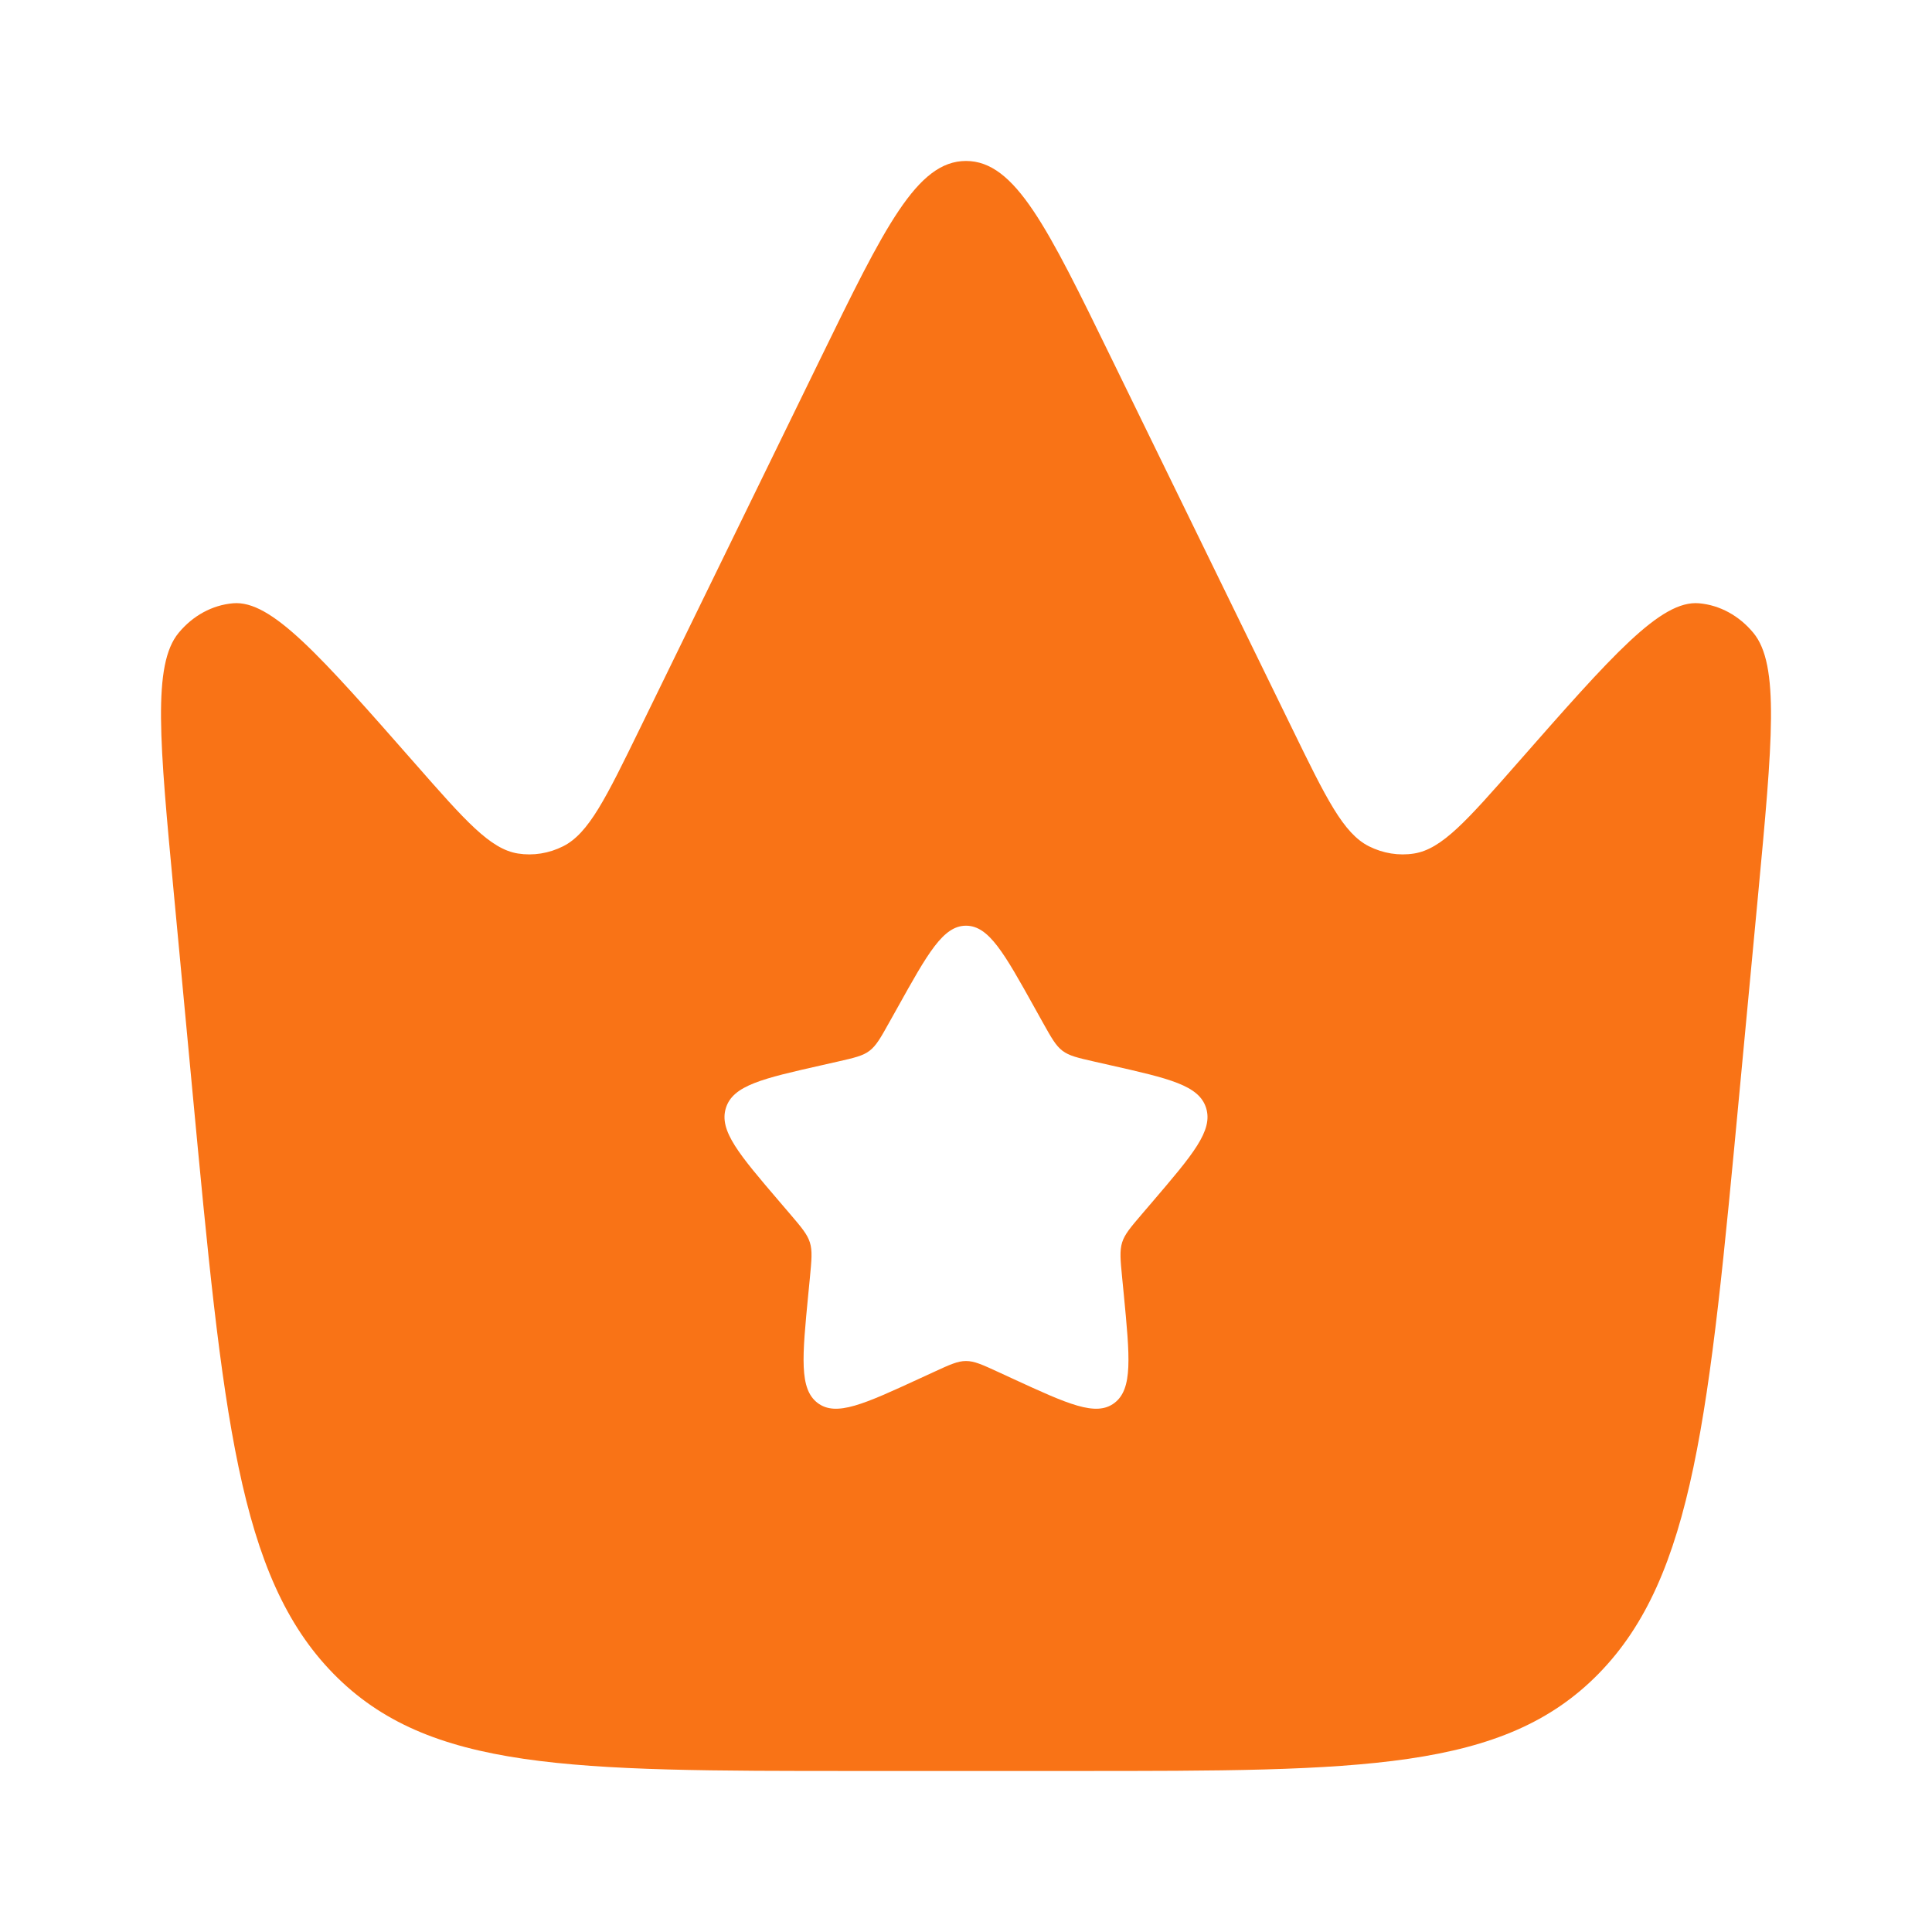
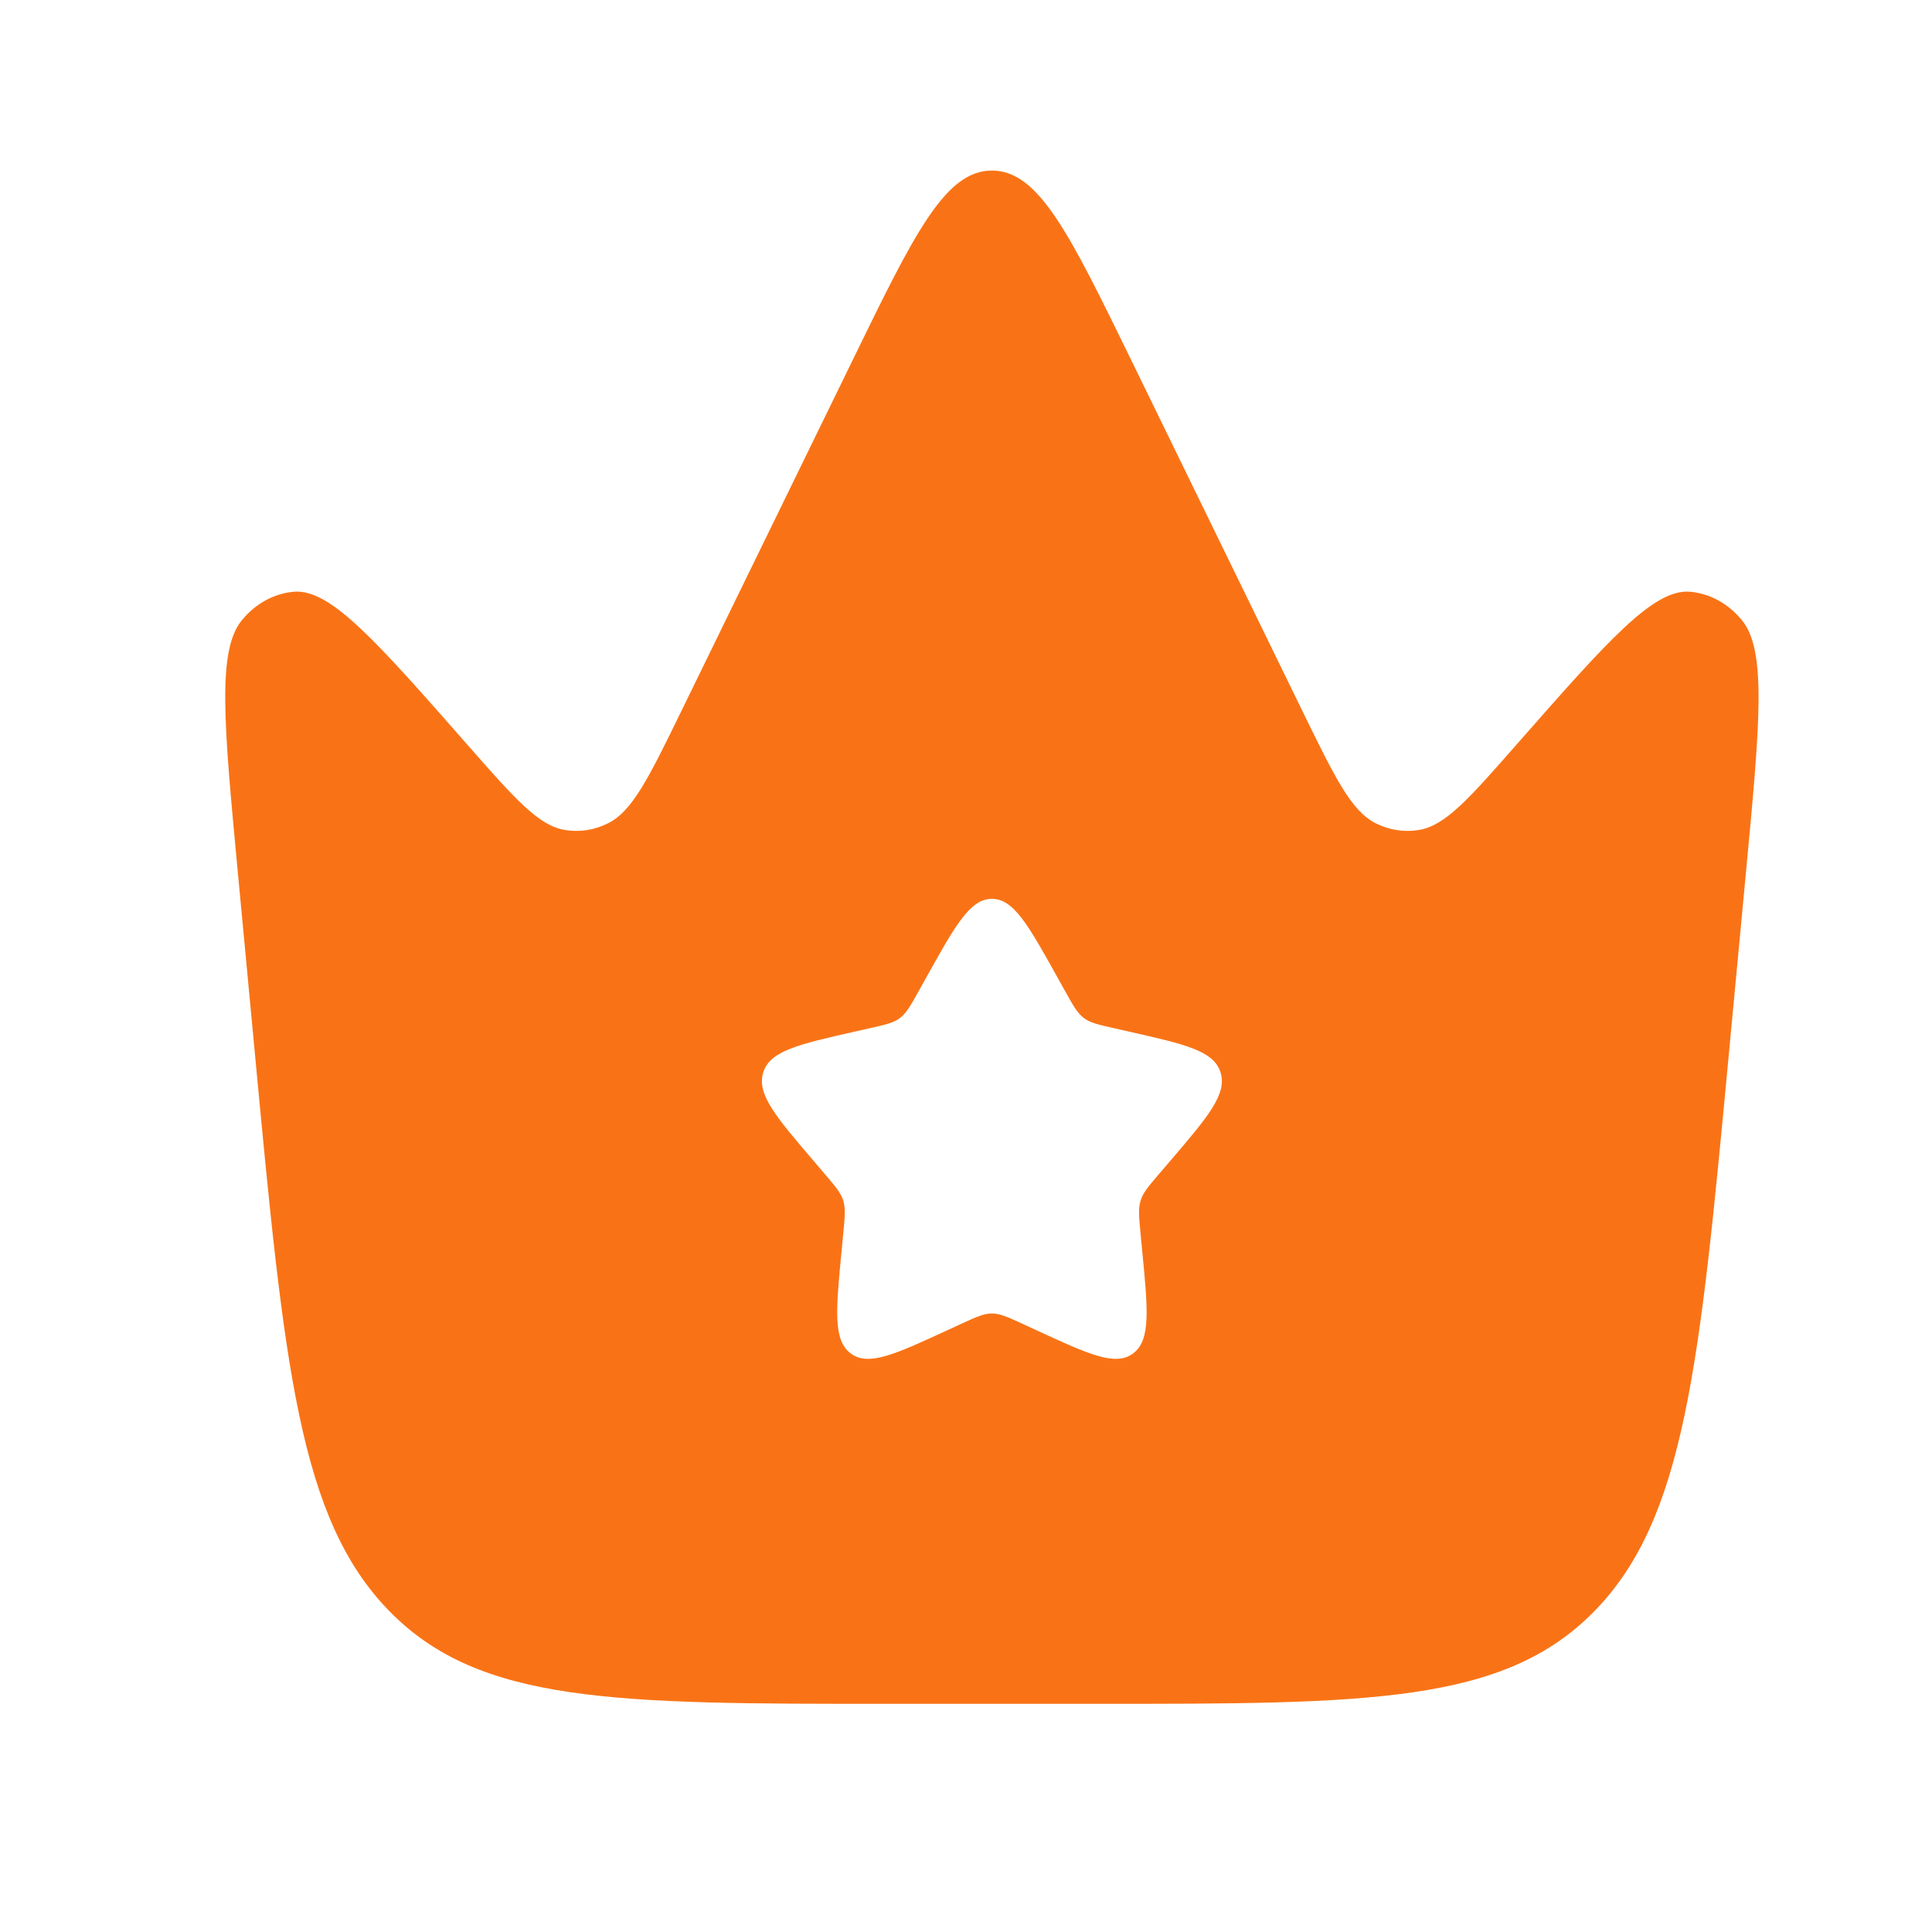
- <svg xmlns="http://www.w3.org/2000/svg" width="35" height="35" viewBox="0 0 35 35" fill="none">
-   <path fill-rule="evenodd" clip-rule="evenodd" d="M31.848 16.225L31.513 19.777C30.963 25.628 30.687 28.554 28.963 30.318C27.238 32.083 24.653 32.083 19.483 32.083H15.517C10.347 32.083 7.763 32.083 6.038 30.318C4.313 28.554 4.038 25.628 3.487 19.777L3.153 16.225C2.89 13.436 2.759 12.041 3.236 11.465C3.494 11.153 3.845 10.962 4.221 10.929C4.914 10.868 5.786 11.86 7.528 13.843C8.429 14.869 8.88 15.382 9.382 15.462C9.661 15.506 9.945 15.46 10.202 15.331C10.666 15.097 10.975 14.463 11.594 13.195L14.856 6.511C16.026 4.114 16.61 2.916 17.5 2.916C18.39 2.916 18.975 4.114 20.144 6.511L23.407 13.195C24.025 14.463 24.335 15.097 24.799 15.331C25.056 15.46 25.34 15.506 25.618 15.462C26.121 15.382 26.572 14.869 27.473 13.843C29.215 11.86 30.086 10.868 30.78 10.929C31.155 10.962 31.506 11.153 31.764 11.465C32.241 12.041 32.11 13.436 31.848 16.225ZM18.889 18.519L18.746 18.262C18.192 17.267 17.915 16.77 17.5 16.77C17.086 16.77 16.809 17.267 16.255 18.262L16.111 18.519C15.954 18.801 15.875 18.942 15.752 19.036C15.63 19.129 15.477 19.163 15.171 19.233L14.893 19.296C13.816 19.539 13.278 19.661 13.15 20.073C13.022 20.484 13.389 20.913 14.123 21.771L14.313 21.993C14.521 22.237 14.625 22.359 14.672 22.509C14.719 22.66 14.703 22.823 14.672 23.148L14.643 23.444C14.532 24.589 14.477 25.161 14.812 25.416C15.147 25.67 15.651 25.438 16.658 24.974L16.919 24.854C17.205 24.722 17.349 24.656 17.5 24.656C17.652 24.656 17.795 24.722 18.082 24.854L18.342 24.974C19.35 25.438 19.854 25.67 20.189 25.416C20.524 25.161 20.468 24.589 20.358 23.444L20.329 23.148C20.297 22.823 20.282 22.66 20.328 22.509C20.375 22.359 20.48 22.237 20.688 21.993L20.878 21.771C21.611 20.913 21.978 20.484 21.85 20.073C21.722 19.661 21.184 19.539 20.108 19.296L19.83 19.233C19.524 19.163 19.371 19.129 19.248 19.036C19.125 18.942 19.047 18.801 18.889 18.519Z" fill="#F97316" />
+ <svg xmlns="http://www.w3.org/2000/svg" width="21" height="21" viewBox="0 0 21 21" fill="none">
+   <path fill-rule="evenodd" clip-rule="evenodd" d="M18.98 9.459L18.789 11.488C18.474 14.832 18.317 16.504 17.331 17.512C16.346 18.52 14.869 18.52 11.915 18.52H9.648C6.694 18.52 5.217 18.52 4.232 17.512C3.246 16.504 3.089 14.832 2.774 11.488L2.583 9.459C2.433 7.865 2.358 7.068 2.631 6.739C2.778 6.56 2.979 6.451 3.193 6.432C3.59 6.398 4.087 6.964 5.083 8.098C5.598 8.684 5.856 8.977 6.143 9.022C6.302 9.048 6.464 9.022 6.611 8.948C6.876 8.814 7.053 8.452 7.407 7.727L9.271 3.908C9.939 2.538 10.273 1.854 10.782 1.854C11.29 1.854 11.624 2.538 12.293 3.908L14.156 7.727C14.51 8.452 14.687 8.814 14.952 8.948C15.099 9.022 15.261 9.048 15.42 9.022C15.708 8.977 15.965 8.684 16.48 8.098C17.476 6.964 17.974 6.398 18.37 6.432C18.584 6.451 18.785 6.56 18.932 6.739C19.205 7.068 19.13 7.865 18.98 9.459ZM11.575 10.769L11.493 10.622C11.177 10.054 11.018 9.77 10.782 9.77C10.545 9.77 10.386 10.054 10.07 10.622L9.988 10.769C9.898 10.931 9.853 11.011 9.783 11.065C9.713 11.118 9.625 11.138 9.451 11.177L9.291 11.213C8.677 11.352 8.369 11.422 8.296 11.657C8.223 11.893 8.432 12.138 8.852 12.628L8.96 12.755C9.079 12.894 9.139 12.964 9.166 13.05C9.192 13.136 9.183 13.229 9.165 13.415L9.149 13.584C9.086 14.238 9.054 14.565 9.245 14.71C9.437 14.856 9.725 14.723 10.3 14.458L10.449 14.389C10.613 14.314 10.695 14.277 10.782 14.277C10.868 14.277 10.95 14.314 11.114 14.389L11.263 14.458C11.838 14.723 12.126 14.856 12.318 14.71C12.509 14.565 12.478 14.238 12.414 13.584L12.398 13.415C12.38 13.229 12.371 13.136 12.398 13.05C12.424 12.964 12.484 12.894 12.603 12.755L12.712 12.628C13.131 12.138 13.34 11.893 13.267 11.657C13.194 11.422 12.887 11.352 12.272 11.213L12.113 11.177C11.938 11.138 11.851 11.118 11.78 11.065C11.71 11.011 11.665 10.931 11.575 10.769Z" fill="#F97316" />
</svg>
